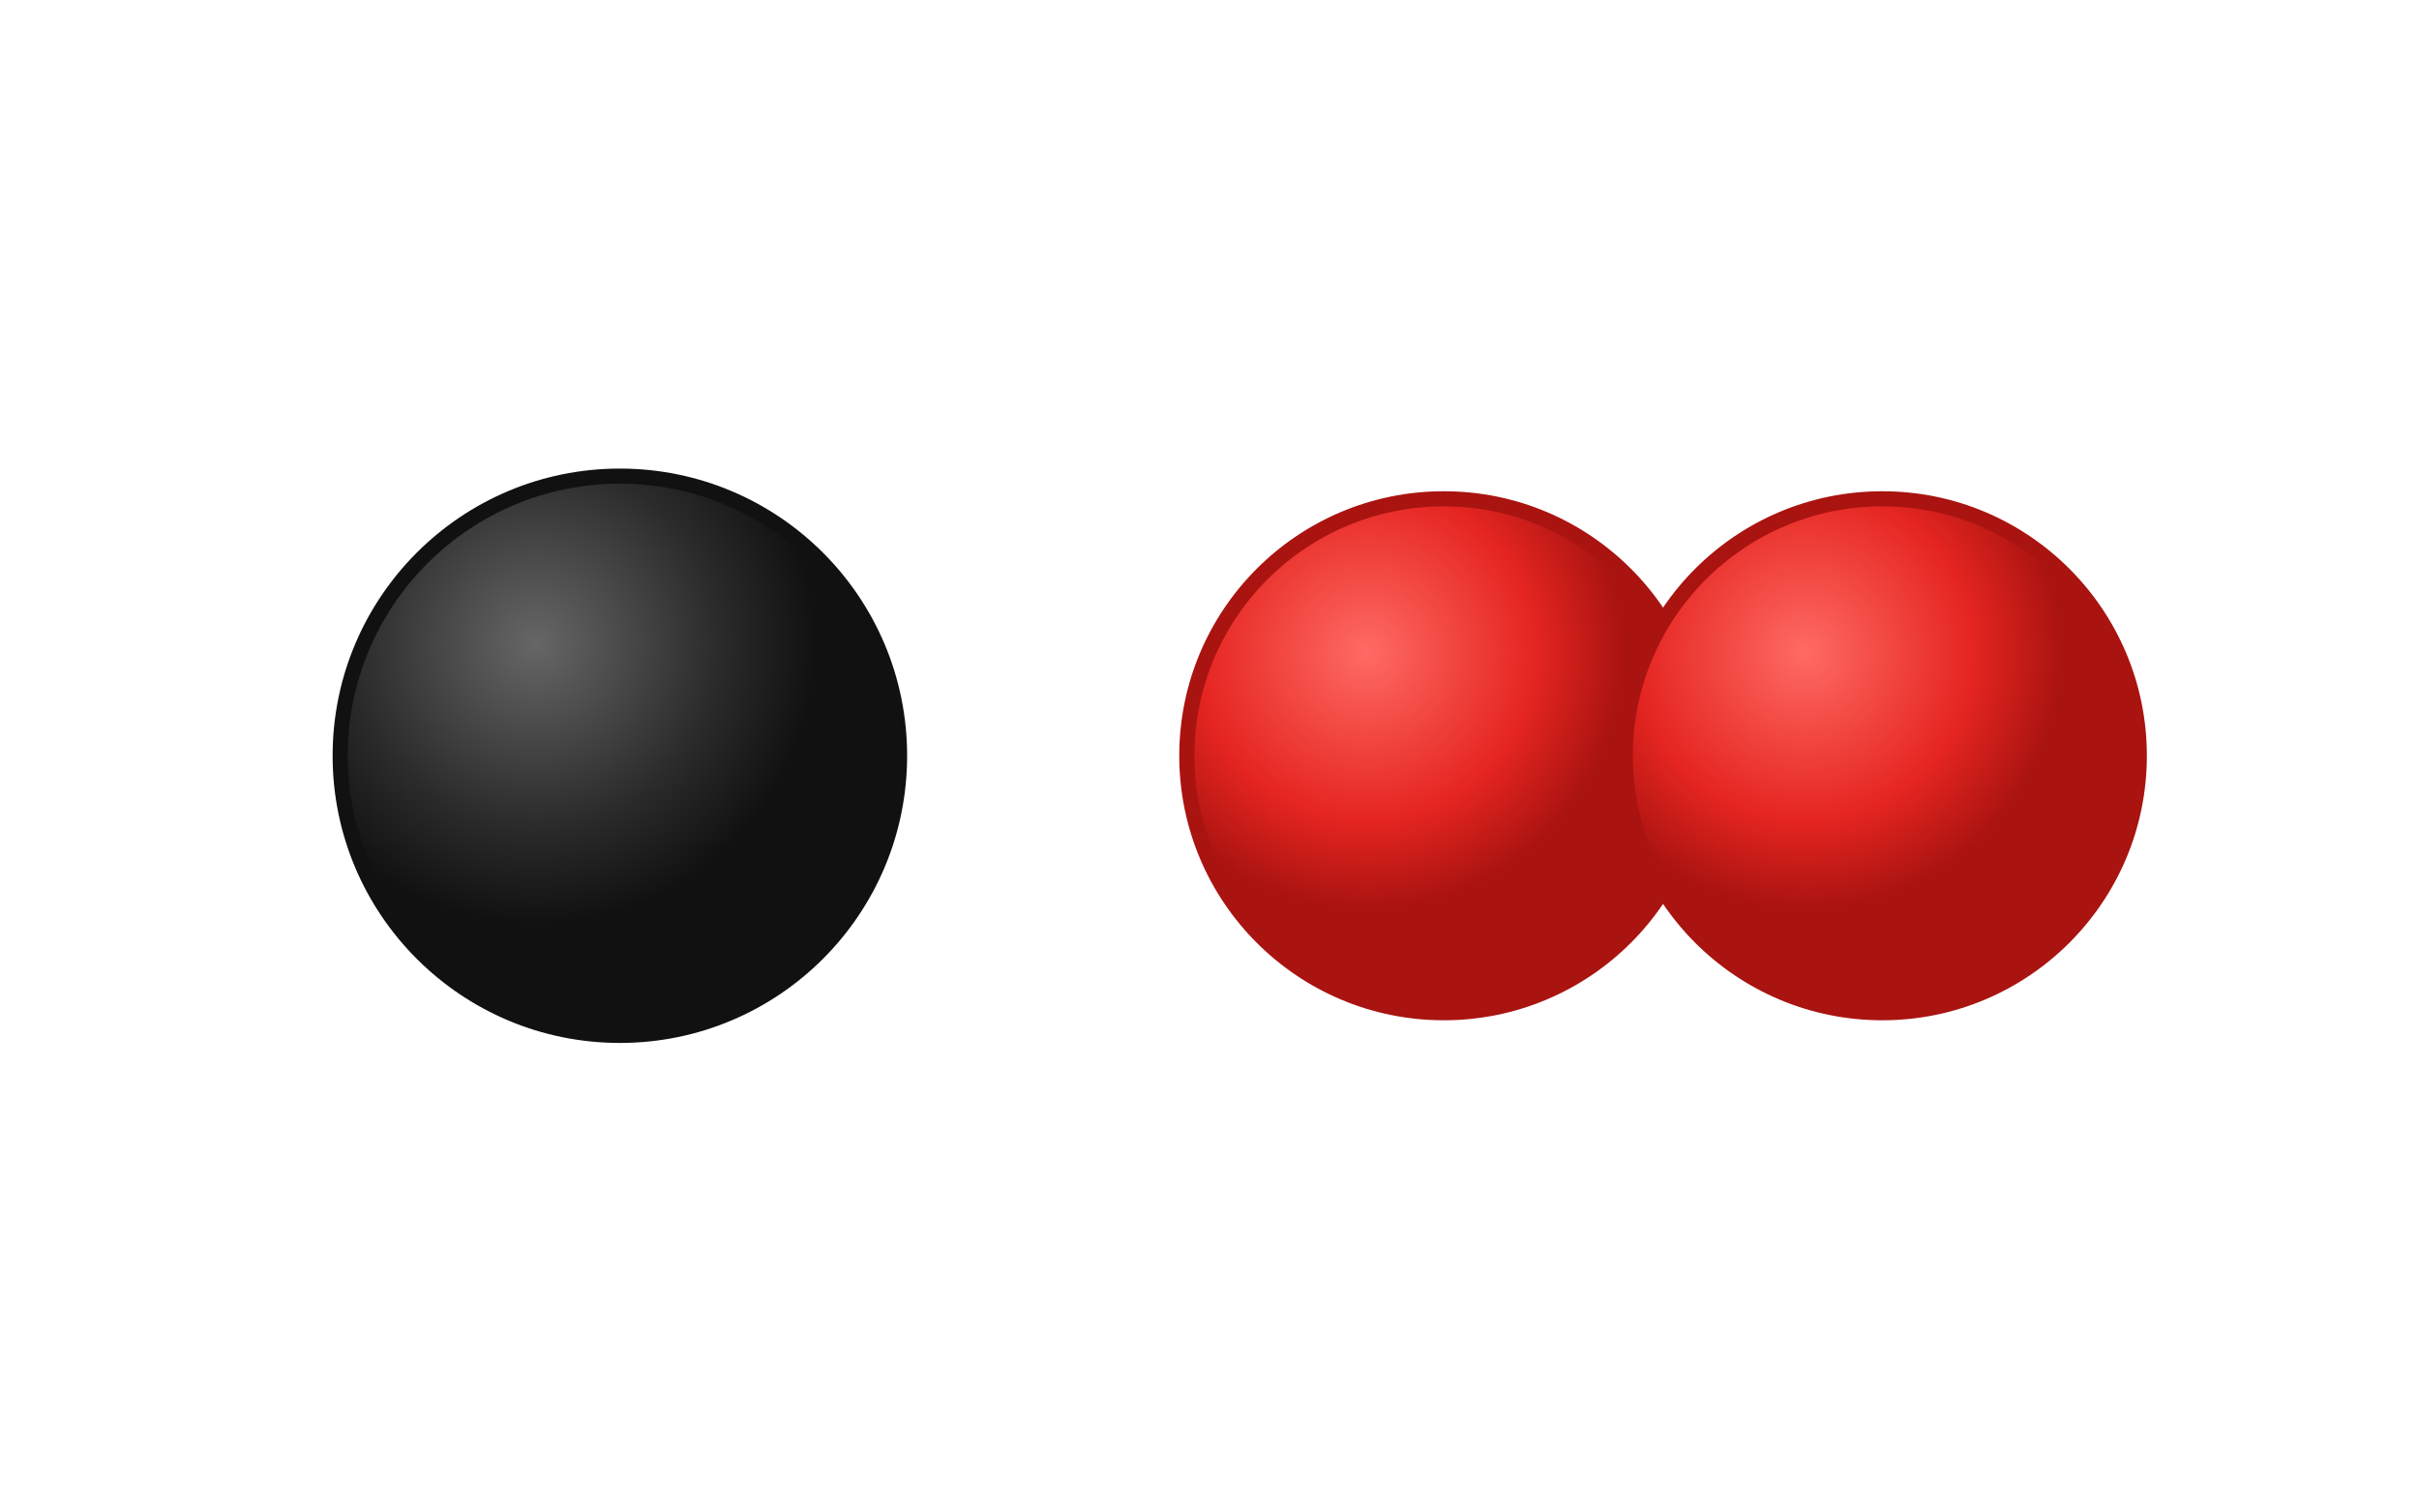
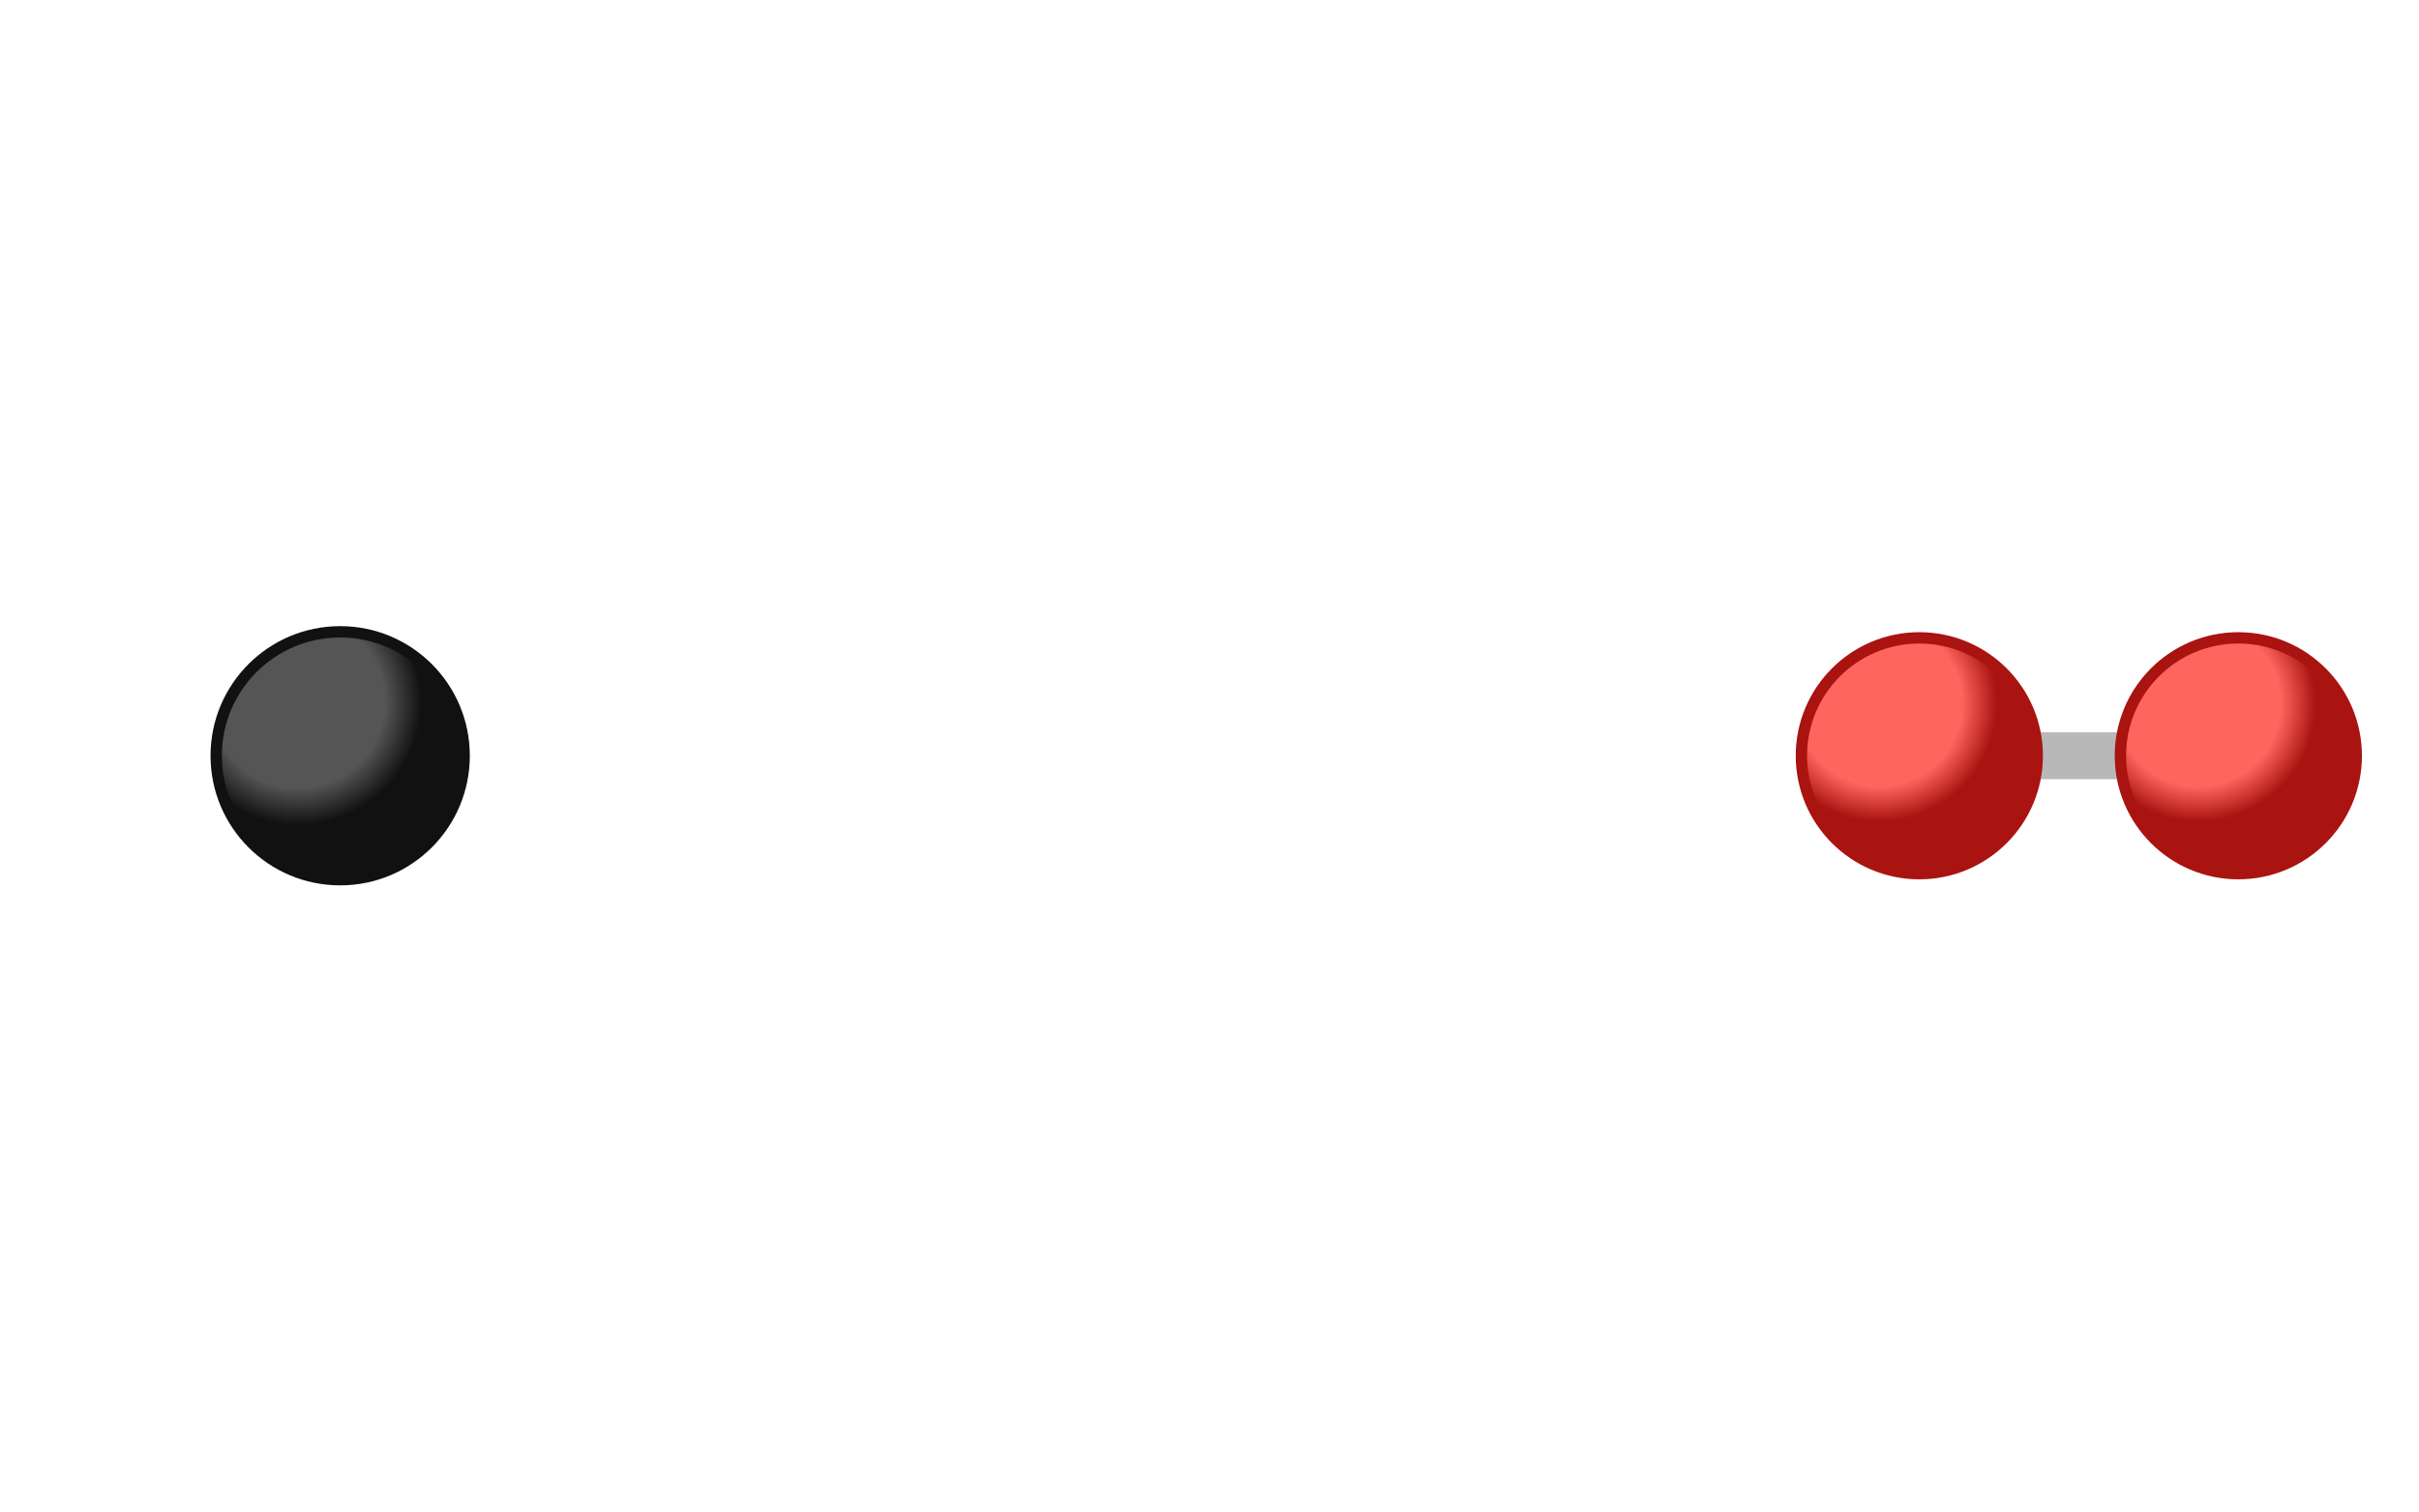
<svg xmlns="http://www.w3.org/2000/svg" width="320" height="200" viewBox="0 0 320 200">
  <defs>
-     <radialGradient id="gH" cx="35%" cy="30%">
+     <radialGradient id="gH" cx="33%" cy="28%">
      <stop offset="0%" stop-color="#ffffff" />
-       <stop offset="70%" stop-color="#f2f2f2" />
-       <stop offset="100%" stop-color="#cfcfcf" />
+       <stop offset="70%" stop-color="#ffffff" />
+       <stop offset="100%" stop-color="#cecece" />
    </radialGradient>
-     <radialGradient id="gC" cx="35%" cy="30%">
-       <stop offset="0%" stop-color="#666" />
-       <stop offset="65%" stop-color="#2b2b2b" />
-       <stop offset="100%" stop-color="#111" />
+     <radialGradient id="gC" cx="33%" cy="28%">
+       <stop offset="0%" stop-color="#555555" />
+       <stop offset="70%" stop-color="#555555" />
+       <stop offset="100%" stop-color="#111111" />
    </radialGradient>
-     <radialGradient id="gO" cx="35%" cy="30%">
-       <stop offset="0%" stop-color="#ff6a64" />
-       <stop offset="65%" stop-color="#e52521" />
+     <radialGradient id="gO" cx="33%" cy="28%">
+       <stop offset="0%" stop-color="#ff655f" />
+       <stop offset="70%" stop-color="#ff655f" />
      <stop offset="100%" stop-color="#a91310" />
    </radialGradient>
-     <radialGradient id="gN" cx="35%" cy="30%">
-       <stop offset="0%" stop-color="#6d92ef" />
-       <stop offset="65%" stop-color="#2456c7" />
+     <radialGradient id="gN" cx="33%" cy="28%">
+       <stop offset="0%" stop-color="#668fea" />
+       <stop offset="70%" stop-color="#668fea" />
      <stop offset="100%" stop-color="#173b8f" />
    </radialGradient>
+     <radialGradient id="gS" cx="33%" cy="28%">
+       <stop offset="0%" stop-color="#ffe25b" />
+       <stop offset="70%" stop-color="#ffe25b" />
+       <stop offset="100%" stop-color="#c49a00" />
+     </radialGradient>
+     <radialGradient id="gCl" cx="33%" cy="28%">
+       <stop offset="0%" stop-color="#68d86c" />
+       <stop offset="70%" stop-color="#68d86c" />
+       <stop offset="100%" stop-color="#178a28" />
+     </radialGradient>
  </defs>
-   <circle cx="82" cy="100" r="37" fill="url(#gC)" stroke="#111111" stroke-width="2" />
-   <line x1="191.0" y1="100" x2="249.0" y2="100" stroke="#b9b9b9" stroke-width="16" stroke-linecap="round" />
-   <circle cx="191.0" cy="100" r="34" fill="url(#gO)" stroke="#a91310" stroke-width="2" />
-   <circle cx="249.0" cy="100" r="34" fill="url(#gO)" stroke="#a91310" stroke-width="2" />
+   <circle cx="45.0" cy="100.0" r="16.4" fill="url(#gC)" stroke="#111111" stroke-width="1.5" />
+   <line x1="253.9" y1="100.0" x2="296.1" y2="100.0" stroke="#b8b8b8" stroke-width="6.2" stroke-linecap="round" />
+   <circle cx="253.9" cy="100.0" r="15.6" fill="url(#gO)" stroke="#a91310" stroke-width="1.5" />
+   <circle cx="296.1" cy="100.0" r="15.6" fill="url(#gO)" stroke="#a91310" stroke-width="1.5" />
</svg>
